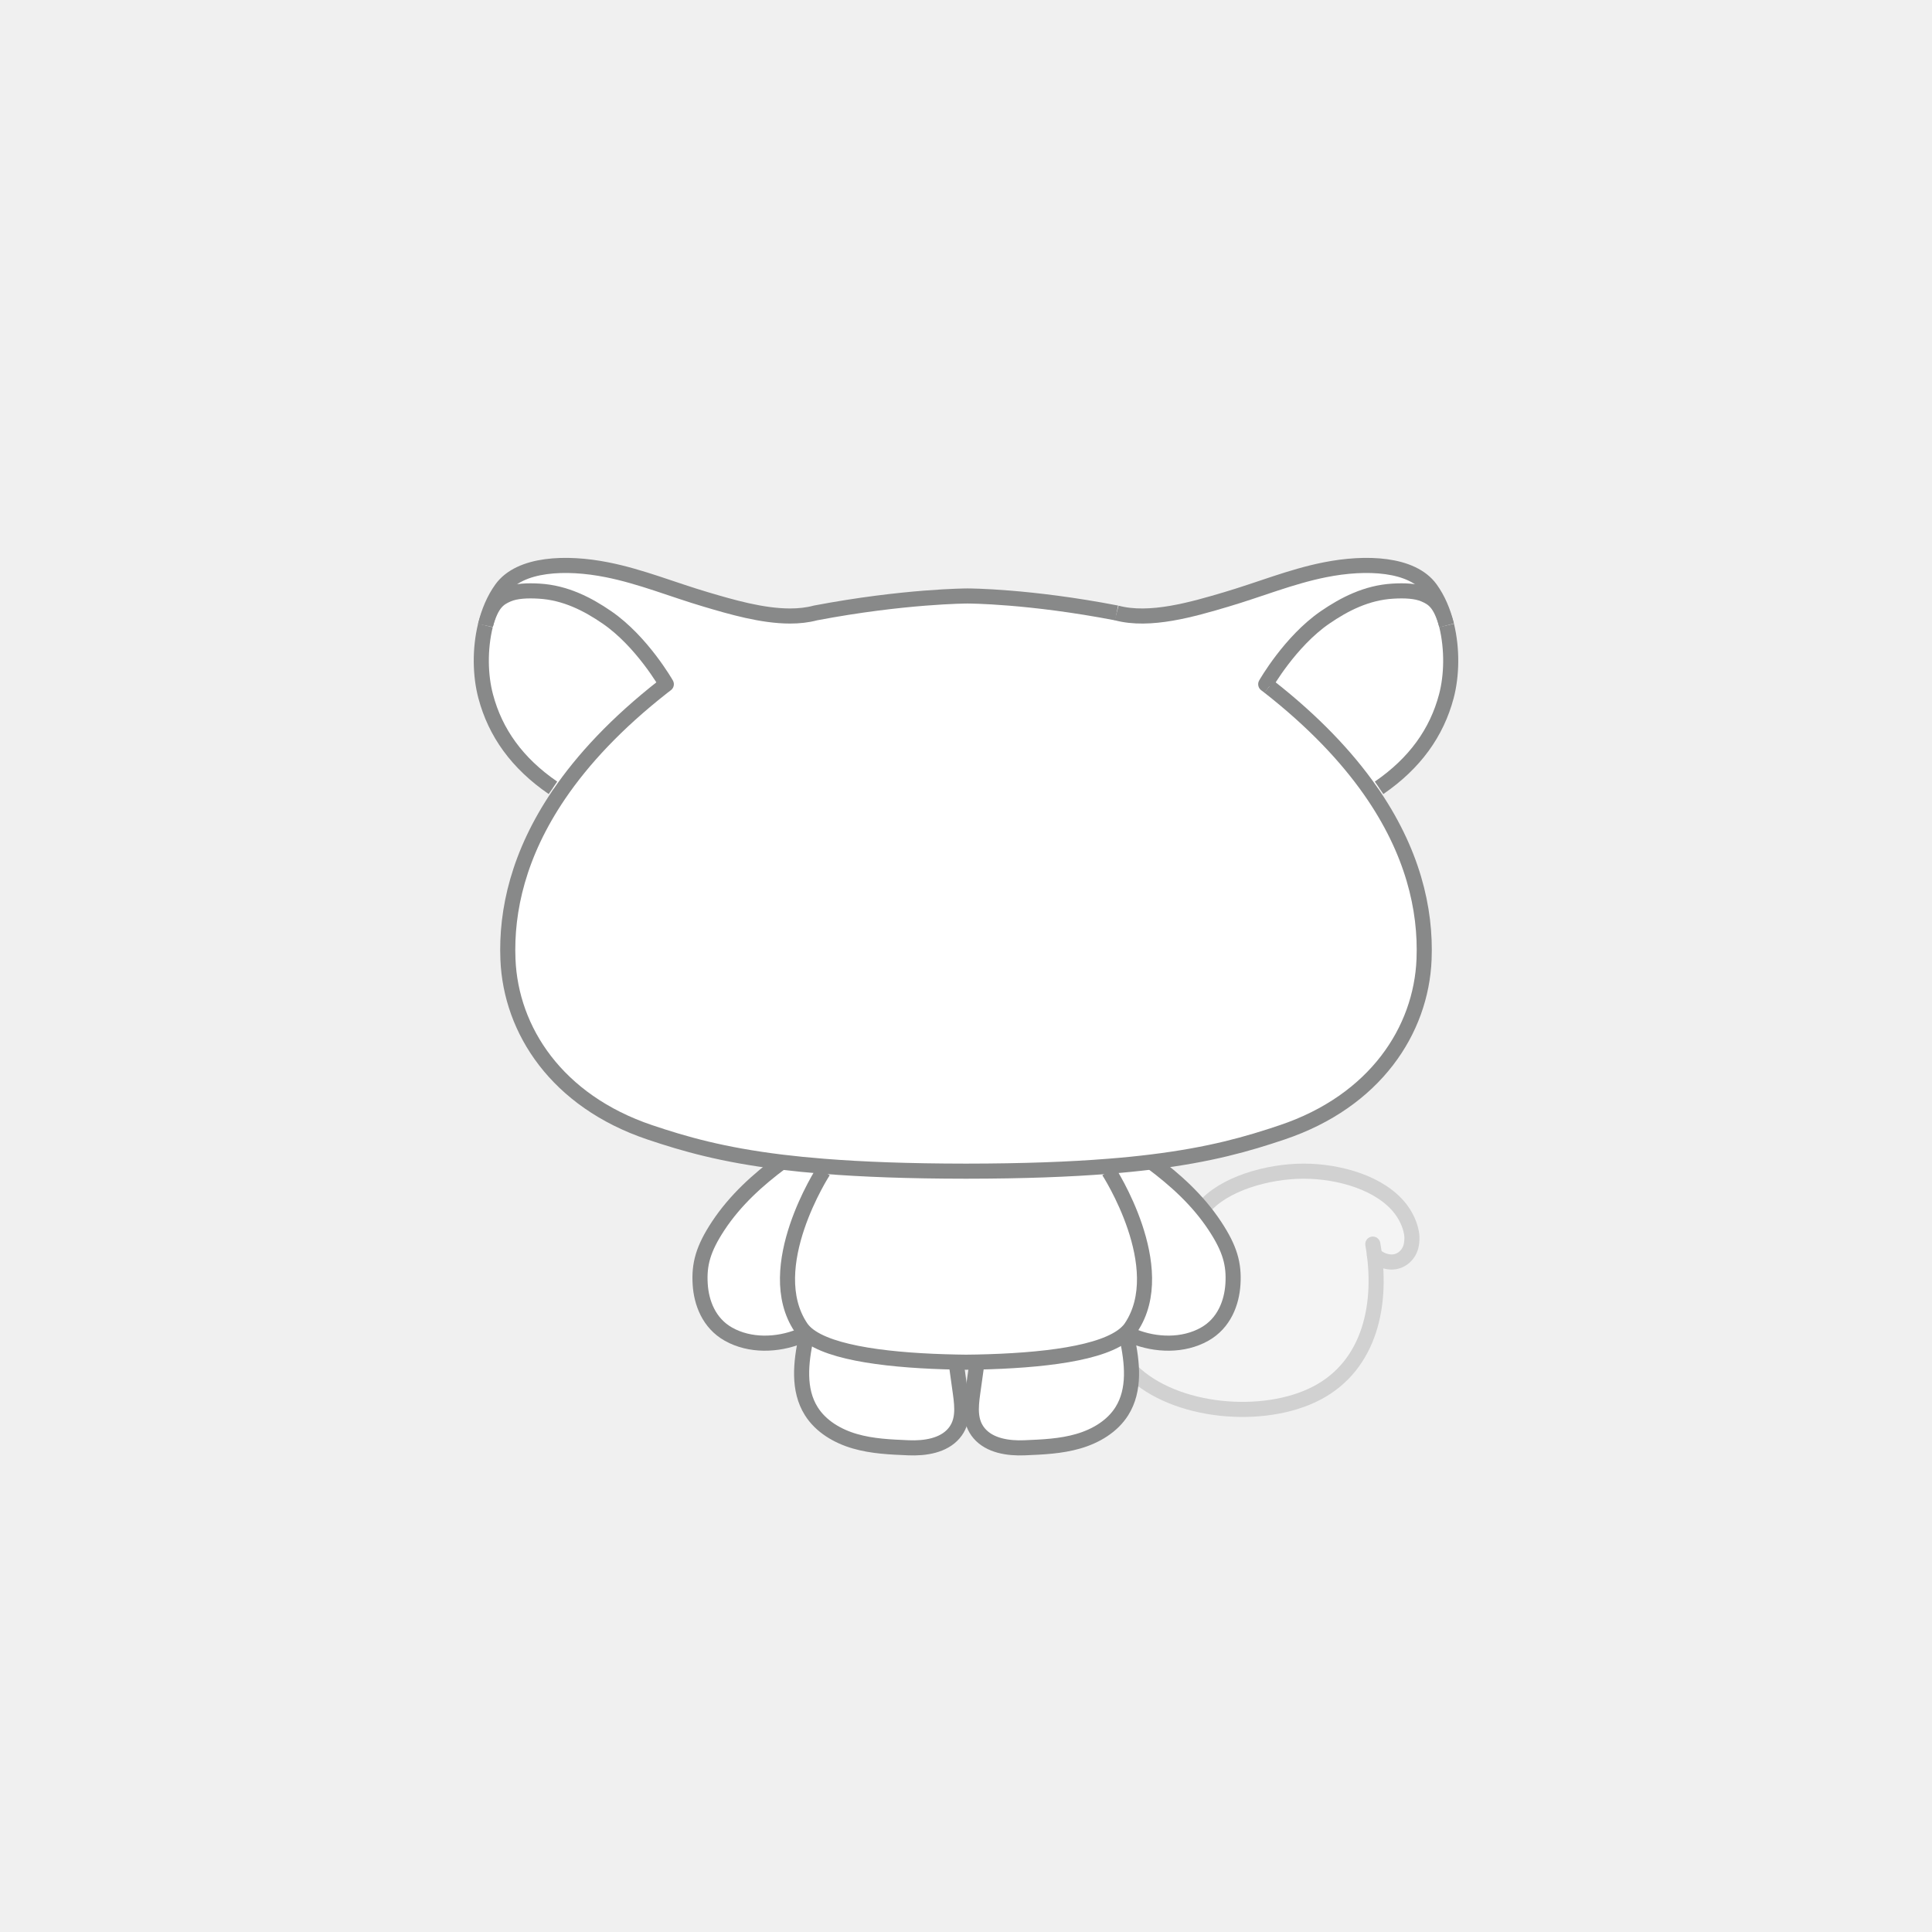
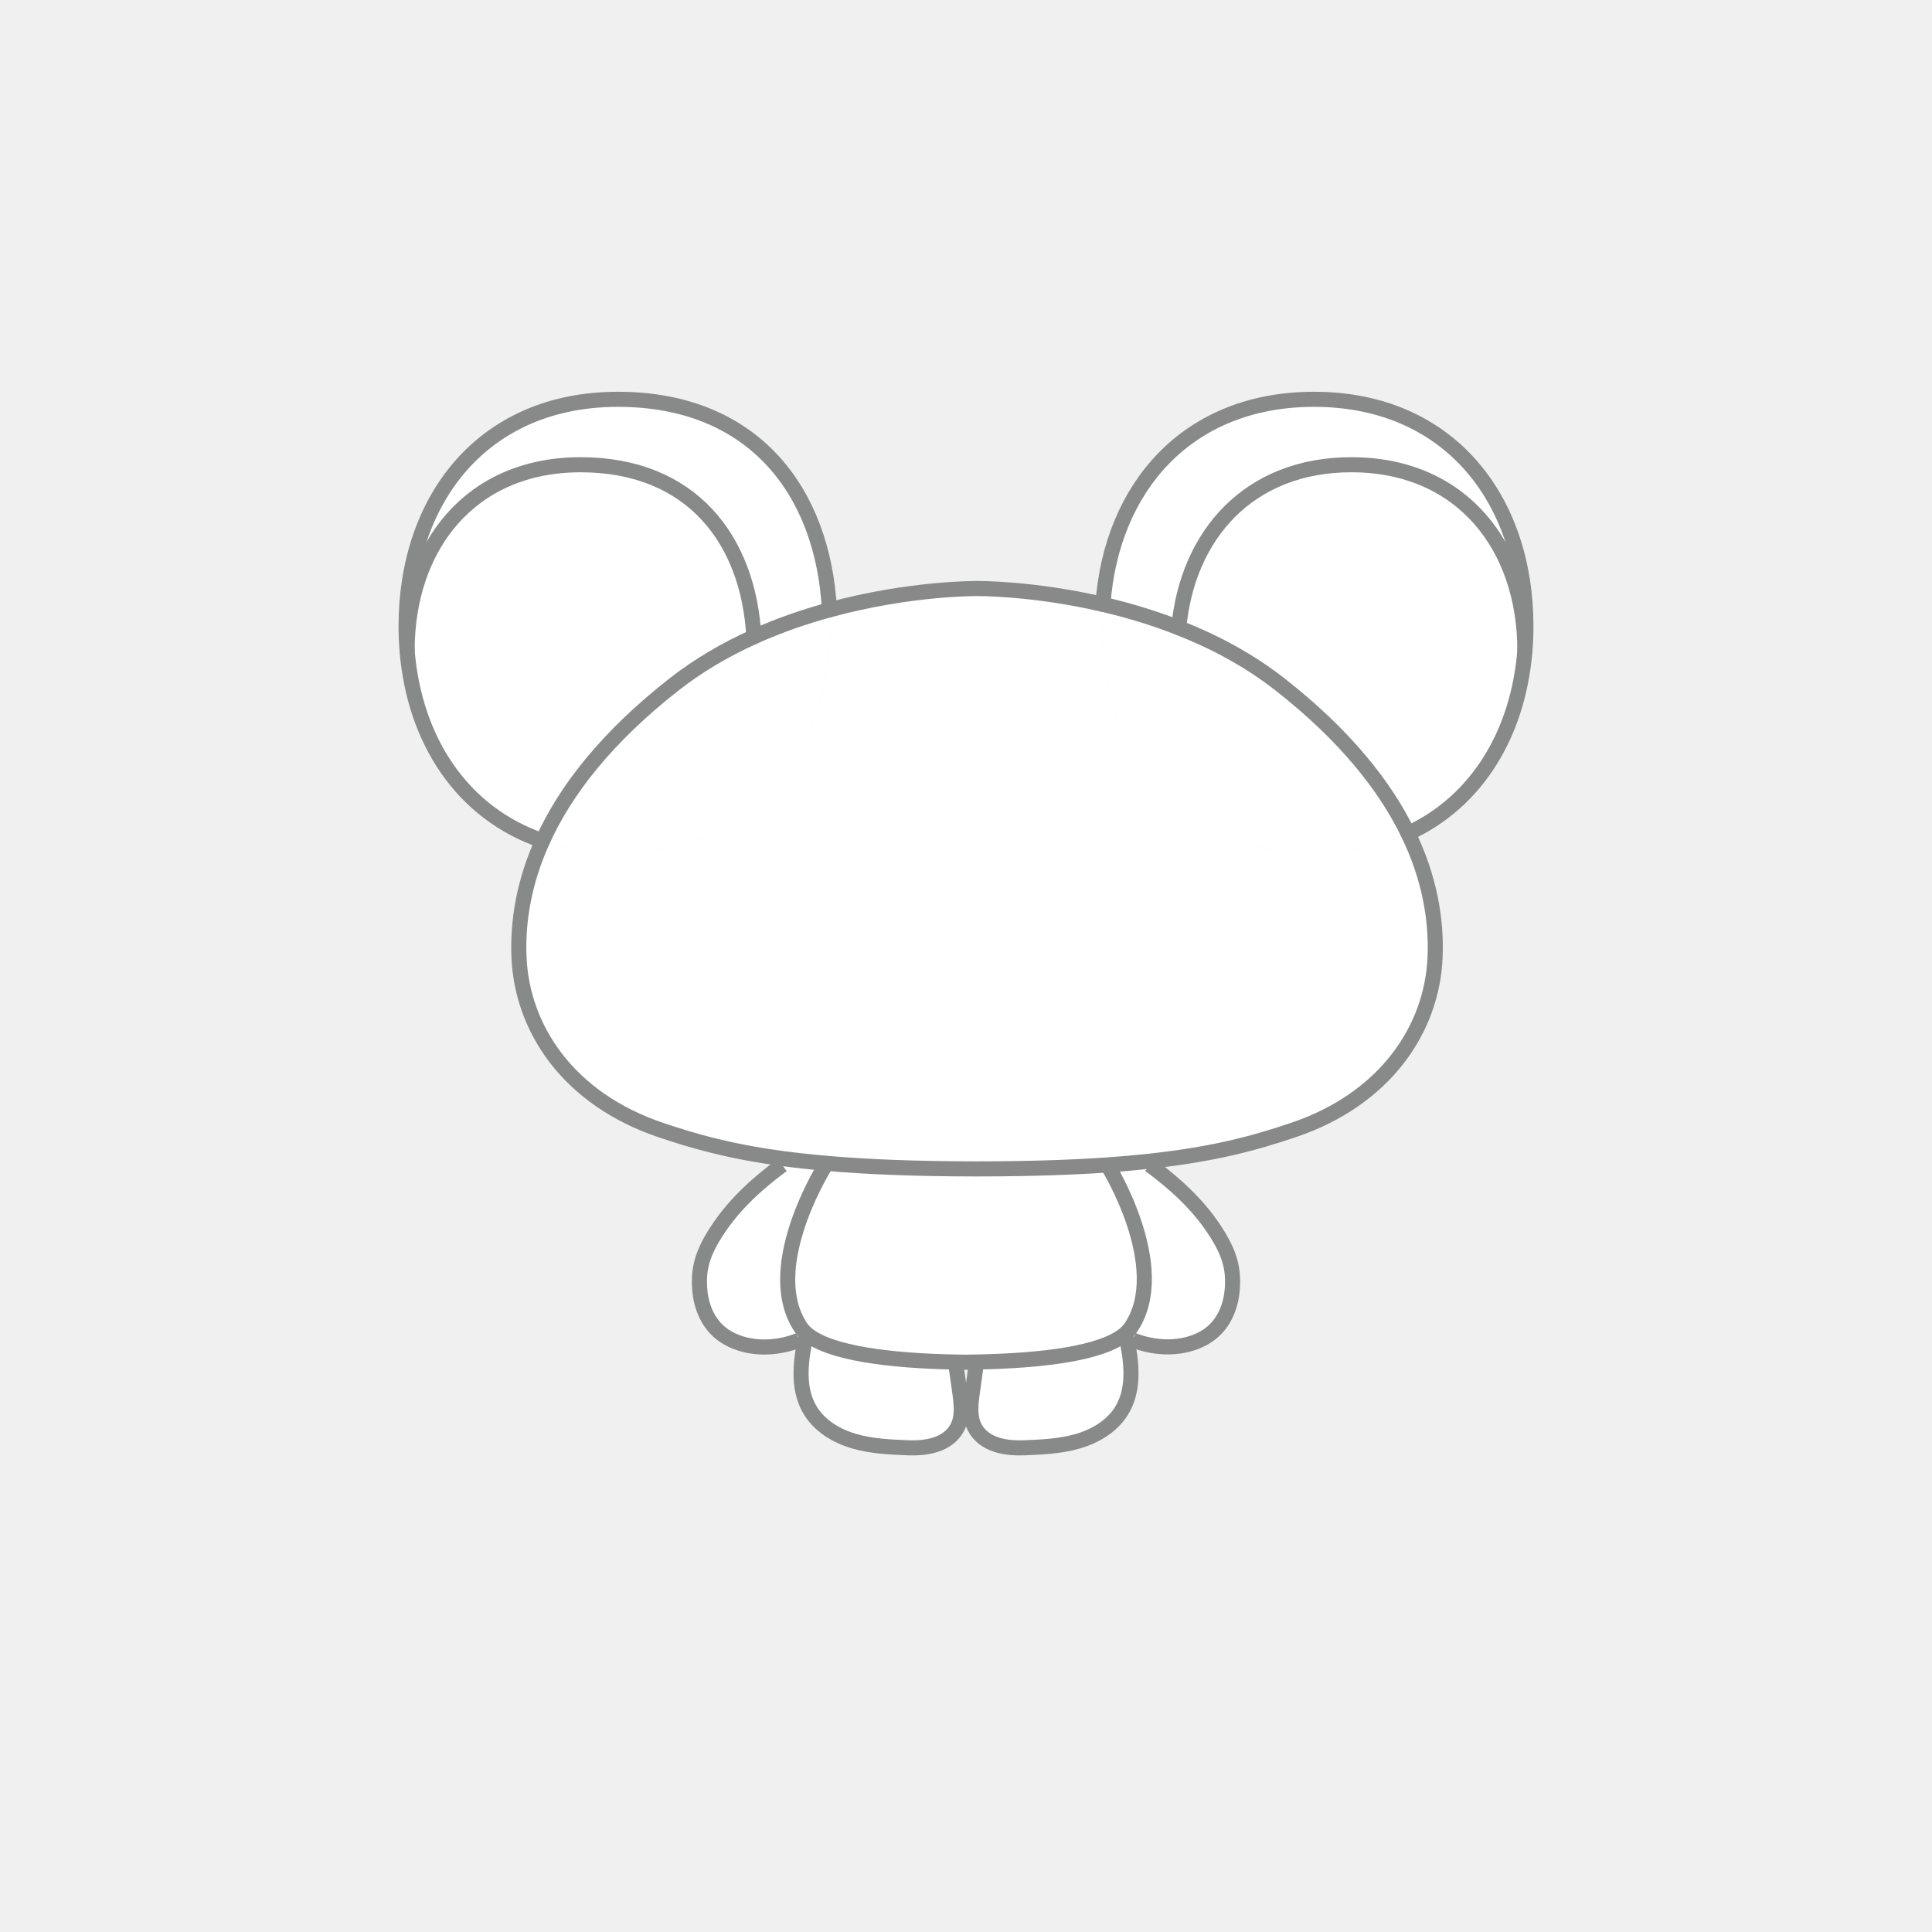
<svg xmlns="http://www.w3.org/2000/svg" id="_몸통" data-name="몸통" viewBox="0 0 512 512">
-   <g opacity=".3">
-     <path d="M374.14,327.24c-.2-1.64-.97-4.19-2.82-6.67-5.26-7.05-16.42-10.19-25.82-10.19-9.56,0-21.64,3.57-26.9,9.96h0c1.19,1.44,2.32,2.94,3.37,4.53,4.03,6.1,5.12,10.18,4.78,15.47-.31,4.87-2.31,10.32-7.5,13.24-5.66,3.19-12.93,2.97-18.88.57l.39-4.05c-.31.57-.64,1.14-1.01,1.69-.36.53-.81,1.03-1.33,1.5.71,3.17,1.32,6.49,1.42,9.73l.1.3c11.36,11.16,35.02,13.24,49.11,5.82,13.22-6.96,17.06-21.78,15.2-36.54,1.33,1.19,2.84,1.76,4.27,1.84,2.75.16,5.08-1.91,5.53-4.63.13-.78.2-1.69.1-2.58Z" fill="#fff" />
-     <g>
-       <path d="M318.93,320.13c5.26-6.39,17-9.76,26.56-9.76,9.4,0,20.57,3.15,25.82,10.19,1.85,2.48,2.62,5.03,2.82,6.67.11.89.03,1.8-.1,2.58-.45,2.72-2.77,4.79-5.53,4.63-1.42-.08-2.93-.66-4.27-1.84" fill="none" stroke="#888989" stroke-linecap="round" stroke-linejoin="round" stroke-width="4" />
-       <path d="M299.94,363.32c11.36,11.16,35.02,13.24,49.11,5.82,14.09-7.42,17.52-23.76,14.76-39.44" fill="none" stroke="#888989" stroke-linecap="round" stroke-linejoin="round" stroke-width="4" />
-     </g>
+   <g>
+     <path d="M298.73,355.43c-.13-.69-.28-1.37-.43-2.05.57-.51,1.05-1.04,1.43-1.61,10.64-15.88-6.18-42.91-6.18-42.91v-.14c3.95-.28,7.62-.61,11.02-.98l.11.97c6.36,4.71,12.48,10.1,17.12,17.13,4.03,6.1,5.12,10.18,4.79,15.47-.3,4.87-2.3,10.32-7.49,13.24-5.66,3.19-12.93,2.97-18.88.58l-1.49.3Z" fill="#fff" />
+     <path d="M254.38,369.16c.54,3.89.84,7.66-1.71,10.67-2.78,3.29-7.68,4.03-12.01,3.85-4.8-.2-9.64-.4-14.25-1.73-4.6-1.34-9.01-3.93-11.55-7.97-3.4-5.4-2.86-12.15-1.59-18.53.14-.68.28-1.36.43-2.03,6.13,5.35,22.77,7.21,39.53,7.54.51,3.63.63,4.51,1.15,8.2Z" fill="#fff" />
+     <path d="M258.79,360.95c17.14-.34,33.45-2.21,39.51-7.57.15.68.3,1.36.43,2.05,1.28,6.37,1.83,13.12-1.57,18.54-2.53,4.03-6.93,6.64-11.54,7.97-4.6,1.34-9.45,1.55-14.24,1.74-4.34.18-9.23-.55-12.02-3.84-2.55-3-2.25-6.77-1.71-10.66.51-3.7.63-4.57,1.14-8.21v-.02Z" fill="#fff" />
+     <path d="M253.23,360.96c-16.76-.33-33.4-2.19-39.53-7.54-.59-.51-1.08-1.05-1.46-1.62-10.04-14.95,4.57-39.82,6.3-42.65l.08-.89c10.68.95,23.72,1.5,40.16,1.51h.29c13.64-.01,24.92-.39,34.47-1.05v.14s16.83,27.03,6.19,42.91c-.38.57-.86,1.1-1.43,1.61-6.06,5.36-22.37,7.23-39.51,7.57-.93.03-1.87.04-2.8.05-.92-.01-1.84-.02-2.76-.04Z" fill="#fff" />
+     <path d="M211.79,355.16c-5.94,2.4-13.21,2.62-18.88-.57-5.19-2.91-7.19-8.36-7.5-13.23-.33-5.28.75-9.37,4.78-15.47,4.64-7.03,10.76-12.43,17.1-17.15l.04-1.72c3.46.47,7.2.88,11.29,1.24l-.08.89c-1.73,2.83-16.34,27.7-6.3,42.65.38.57.87,1.11,1.46,1.62-.15.67-.29,1.35-.43,2.03l-1.48-.29Z" fill="#fff" />
+     <path d="M153.88,123.16c28.11,0,44.5,19.92,45.9,45.59-7.29,3.29-14.51,7.43-21.16,12.64-17.96,14.07-28.82,28.14-34.83,41.43-21.43-7.33-33.99-26.73-35.91-50.45h.01c0-27.39,16.58-49.21,45.99-49.21Z" fill="#fff" />
+     <path d="M107.62,165.9c0-33.45,20.24-60.08,56.15-60.08s54.38,24.39,56.04,55.8c-6.48,1.76-13.28,4.08-20.03,7.13-1.4-25.67-17.79-45.59-45.9-45.59s-45.99,21.82-45.99,49.21h-.01c-.17-2.13-.26-4.28-.26-6.47Z" fill="#fff" />
+     <path d="M404.11,172.37c0-27.39-16.58-49.21-45.99-49.21-27.23,0-43.46,18.7-45.73,43.2-6.89-2.72-13.73-4.72-20.1-6.2,2.19-30.7,22.11-54.34,55.94-54.34,35.92,0,56.15,26.63,56.15,60.08,0,2.19-.09,4.34-.26,6.47h0Z" fill="#fff" />
+     <path d="M404.11,172.37h0c-1.76,21.84-12.55,40.01-30.97,48.48-6.18-12.7-16.84-26.08-33.92-39.46-8.37-6.56-17.65-11.43-26.84-15.03,2.27-24.5,18.5-43.2,45.73-43.2,29.41,0,45.99,21.82,45.99,49.21Z" fill="#fff" />
+     <path d="M312.39,166.36c9.19,3.6,18.47,8.47,26.84,15.03,17.08,13.38,27.74,26.76,33.92,39.46-7.17,3.3-15.51,5.13-24.92,5.13-35.91,0-56.15-26.63-56.15-60.08,0-1.94.07-3.85.21-5.74,6.37,1.48,13.21,3.48,20.1,6.2Z" fill="#fff" />
+     <path d="M258.93,155.97s14.65-.16,33.36,4.19c-.14,1.89-.21,3.8-.21,5.74,0,33.45,20.24,60.08,56.15,60.08,9.41,0,17.75-1.83,24.92-5.13,5.69,11.7,7.57,22.81,7.16,32.81-.76,18.77-12.94,37.5-37.56,45.81-9.79,3.3-20.53,6.36-38.18,8.27-3.4.37-7.07.7-11.03.98-9.55.66-20.83,1.04-34.47,1.05h-.29c-16.44-.01-29.48-.56-40.16-1.51-4.09-.36-7.83-.77-11.29-1.24-14.21-1.91-23.59-4.64-32.22-7.55-24.63-8.31-36.8-27.04-37.57-45.81-.39-9.43,1.27-19.87,6.25-30.84,5.98,2.05,12.66,3.16,19.98,3.16,35.91,0,56.15-26.63,56.15-60.08,0-1.44-.04-2.87-.11-4.28,21.37-5.84,39.12-5.65,39.12-5.65Z" fill="#fff" />
+     <path d="M199.78,168.75c6.75-3.05,13.55-5.37,20.03-7.13.07,1.41.11,2.84.11,4.28,0,33.45-20.24,60.08-56.15,60.08-7.32,0-14-1.11-19.98-3.16,6.01-13.29,16.87-27.36,34.83-41.43,6.65-5.21,13.87-9.35,21.16-12.64Z" fill="#fff" />
  </g>
  <g>
-     <g>
-       <path d="M383.37,165.74c1.52,6.29,1.39,13.24-.07,18.77-2.56,9.66-8.35,17.76-17.83,24.27l-2.33.7c-6.31-9.01-15.04-18.25-26.83-27.49-.3-.22-.59-.45-.88-.67,0,0,6.44-11.32,15.72-17.7,5.15-3.53,11.03-6.55,17.94-6.96,3.1-.19,6.17-.07,8.36.88,2.39,1.03,4.29,2.29,5.89,8.09.01.04.02.07.03.11Z" fill="#fff" />
-       <path d="M305.13,307.94c-3.5.43-7.29.82-11.42,1.14-10.18.81-22.43,1.28-37.56,1.29h-.29c-15.13-.01-27.37-.48-37.56-1.29-4.03-.32-7.74-.69-11.18-1.11-15.76-1.93-25.76-4.81-34.94-7.9-24.62-8.3-36.8-27.03-37.57-45.81-.53-13.04,2.85-27.99,13.48-43.65,6.36-9.37,15.33-19,27.61-28.62.29-.22.58-.45.88-.67,0,0-6.44-11.32-15.73-17.7-5.14-3.53-11.02-6.55-17.93-6.96-3.1-.19-6.17-.07-8.36.88-2.4,1.04-4.29,2.3-5.9,8.13.86-3.55,2.26-6.89,4.25-9.64,4.86-6.71,17.07-7.21,27.98-5.03,8.97,1.78,17.45,5.29,26.21,7.87,6.65,1.97,14.85,4.38,22.27,4.38,2.34,0,4.61-.24,6.72-.81,23.48-4.46,40.27-4.5,40.27-4.5h.01c.41,0,16.37.03,39.55,4.5,8.81,2.38,20.24-.98,28.99-3.57,8.76-2.58,17.24-6.09,26.2-7.87,10.92-2.18,23.13-1.68,27.99,5.03,1.98,2.74,3.38,6.06,4.24,9.6-1.6-5.8-3.5-7.06-5.89-8.09-2.19-.95-5.26-1.07-8.36-.88-6.91.41-12.79,3.43-17.94,6.96-9.28,6.38-15.72,17.7-15.72,17.7.29.22.58.45.88.67,11.79,9.24,20.52,18.48,26.83,27.49,11.24,16.07,14.79,31.42,14.25,44.78-.77,18.78-12.94,37.51-37.57,45.81-9.12,3.08-19.07,5.95-34.69,7.87Z" fill="#fff" />
-       <path d="M321.95,324.87c4.03,6.09,5.12,10.18,4.79,15.46-.31,4.88-2.31,10.32-7.5,13.24-5.66,3.19-12.93,2.97-18.88.57l-1.68.36c-.08-.4-.17-.8-.26-1.2.52-.47.97-.98,1.33-1.51,10.64-15.88-5.94-41.42-5.94-41.42l-.1-1.29c4.13-.32,7.92-.71,11.42-1.14,6.25,4.66,12.25,10.01,16.82,16.93Z" fill="#fff" />
-       <path d="M258.93,360.96c-.98.02-1.95.03-2.93.04-.88-.01-1.75-.02-2.63-.04-16.71-.33-33.31-2.17-39.54-7.45-.63-.54-1.16-1.11-1.57-1.72-10.65-15.88,5.94-41.42,5.94-41.42l.1-1.29c10.19.81,22.43,1.28,37.56,1.29h.29c15.13-.01,27.38-.48,37.56-1.29l.1,1.29s16.58,25.54,5.94,41.42c-.36.53-.81,1.04-1.33,1.51-5.97,5.41-22.3,7.3-39.49,7.66Z" fill="#fff" />
-       <path d="M298.68,354.5c1.41,6.65,2.19,13.8-1.38,19.48-2.53,4.03-6.94,6.63-11.55,7.96-4.6,1.34-9.45,1.54-14.24,1.74-4.34.18-9.23-.55-12.02-3.84-2.55-3.01-2.25-6.78-1.71-10.67.52-3.7.64-4.57,1.15-8.21,17.19-.36,33.52-2.25,39.49-7.66.09.4.18.8.26,1.2Z" fill="#fff" />
-       <path d="M254.51,369.17c.54,3.89.85,7.66-1.7,10.67-2.79,3.29-7.68,4.02-12.02,3.84-4.79-.2-9.64-.4-14.25-1.74-4.6-1.33-9.01-3.93-11.54-7.96-3.57-5.68-2.79-12.83-1.38-19.48.06-.33.14-.66.21-.99,6.23,5.28,22.83,7.12,39.54,7.45.5,3.64.63,4.51,1.14,8.21Z" fill="#fff" />
-       <path d="M218.3,309.08l-.1,1.29s-16.59,25.54-5.94,41.42c.41.61.94,1.18,1.57,1.72-.07.33-.15.66-.21.99l-1.69-.36c-5.94,2.4-13.21,2.62-18.88-.57-5.19-2.92-7.19-8.36-7.49-13.24-.33-5.28.76-9.37,4.78-15.47,4.57-6.91,10.55-12.23,16.78-16.89,3.44.42,7.15.79,11.18,1.11Z" fill="#fff" />
-       <path d="M176.58,181.32c-.3.22-.59.45-.88.67-12.28,9.62-21.25,19.25-27.61,28.62l-1.55-1.83c-9.49-6.51-15.28-14.61-17.83-24.27-1.47-5.53-1.6-12.48-.07-18.77.01-.02.01-.05.02-.07,1.61-5.83,3.5-7.09,5.9-8.13,2.19-.95,5.26-1.07,8.36-.88,6.91.41,12.79,3.43,17.93,6.96,9.29,6.38,15.73,17.7,15.73,17.7Z" fill="#fff" />
-     </g>
-     <g>
-       <path d="M214.06,352.48c-.08.34-.16.68-.23,1.03-.07.33-.15.66-.21.99-1.41,6.65-2.19,13.8,1.38,19.48,2.53,4.03,6.94,6.63,11.54,7.96,4.61,1.34,9.46,1.54,14.25,1.74,4.34.18,9.23-.55,12.02-3.84,2.55-3.01,2.24-6.78,1.7-10.67-.51-3.7-.64-4.57-1.14-8.21-.01-.04-.01-.08-.02-.12" fill="none" stroke="#888989" stroke-miterlimit="10" stroke-width="4" />
-       <path d="M298.24,352.48c.06.27.12.55.18.82.09.4.18.8.26,1.2,1.41,6.65,2.19,13.8-1.38,19.48-2.53,4.03-6.94,6.63-11.55,7.96-4.6,1.34-9.45,1.54-14.24,1.74-4.34.18-9.23-.55-12.02-3.84-2.55-3.01-2.25-6.78-1.71-10.67.52-3.7.64-4.57,1.15-8.21.01-.04.01-.08.02-.12" fill="none" stroke="#888989" stroke-miterlimit="10" stroke-width="4" />
-       <path d="M207.45,307.72c-.11.08-.22.16-.33.25-6.23,4.66-12.21,9.98-16.78,16.89-4.02,6.1-5.11,10.19-4.78,15.47.3,4.88,2.3,10.32,7.49,13.24,5.67,3.19,12.94,2.97,18.88.57" fill="none" stroke="#888989" stroke-miterlimit="10" stroke-width="4" />
-       <path d="M304.84,307.72c.1.07.19.14.29.22,6.25,4.66,12.25,10.01,16.82,16.93,4.03,6.09,5.12,10.18,4.79,15.46-.31,4.88-2.31,10.32-7.5,13.24-5.66,3.19-12.93,2.97-18.88.57" fill="none" stroke="#888989" stroke-miterlimit="10" stroke-width="4" />
-       <path d="M293.81,310.37s16.58,25.54,5.94,41.42c-.36.53-.81,1.04-1.33,1.51-5.97,5.41-22.3,7.3-39.49,7.66-.98.02-1.95.03-2.93.04-.88-.01-1.75-.02-2.63-.04-16.71-.33-33.31-2.17-39.54-7.45-.63-.54-1.16-1.11-1.57-1.72-10.65-15.88,5.94-41.42,5.94-41.42" fill="none" stroke="#888989" stroke-miterlimit="10" stroke-width="4" />
-       <path d="M128.64,165.74c-1.53,6.29-1.4,13.24.07,18.77,2.55,9.66,8.34,17.76,17.83,24.27" fill="none" stroke="#888989" stroke-linejoin="round" stroke-width="4" />
-       <path d="M295.92,162.44c-23.18-4.47-39.14-4.5-39.55-4.5h-.01s-16.79.04-40.27,4.5c-2.11.57-4.38.81-6.72.81-7.42,0-15.62-2.41-22.27-4.38-8.76-2.58-17.24-6.09-26.21-7.87-10.91-2.18-23.12-1.68-27.98,5.03-1.99,2.75-3.39,6.09-4.25,9.64" fill="none" stroke="#888989" stroke-linejoin="round" stroke-width="4" />
-       <path d="M128.64,165.74s.01-.05.02-.07c1.61-5.83,3.5-7.09,5.9-8.13,2.19-.95,5.26-1.07,8.36-.88,6.91.41,12.79,3.43,17.93,6.96,9.29,6.38,15.73,17.7,15.73,17.7-.3.22-.59.45-.88.67-12.28,9.62-21.25,19.25-27.61,28.62-10.63,15.66-14.01,30.61-13.48,43.65.77,18.78,12.95,37.51,37.57,45.81,9.18,3.09,19.18,5.97,34.94,7.9,3.44.42,7.15.79,11.18,1.11,10.19.81,22.43,1.28,37.56,1.29h.29c15.13-.01,27.38-.48,37.56-1.29,4.13-.32,7.92-.71,11.42-1.14,15.62-1.92,25.57-4.79,34.69-7.87,24.63-8.3,36.8-27.03,37.57-45.81.54-13.36-3.01-28.71-14.25-44.78-6.31-9.01-15.04-18.25-26.83-27.49" fill="none" stroke="#888989" stroke-linejoin="round" stroke-width="4" />
-       <path d="M383.34,165.63c-.86-3.54-2.26-6.86-4.24-9.6-4.86-6.71-17.07-7.21-27.99-5.03-8.96,1.78-17.44,5.29-26.2,7.87-8.75,2.59-20.18,5.95-28.99,3.57" fill="none" stroke="#888989" stroke-linejoin="round" stroke-width="4" />
-       <path d="M365.47,208.78c9.48-6.51,15.27-14.61,17.83-24.27,1.46-5.53,1.59-12.48.07-18.77" fill="none" stroke="#888989" stroke-linejoin="round" stroke-width="4" />
-       <path d="M383.37,165.74s-.02-.07-.03-.11c-1.6-5.8-3.5-7.06-5.89-8.09-2.19-.95-5.26-1.07-8.36-.88-6.91.41-12.79,3.43-17.94,6.96-9.28,6.38-15.72,17.7-15.72,17.7.29.22.58.45.88.67" fill="none" stroke="#888989" stroke-linejoin="round" stroke-width="4" />
-     </g>
+     <path d="M404.11,172.37c0-27.39-16.58-49.21-45.99-49.21-27.23,0-43.46,18.7-45.73,43.2" fill="none" stroke="#888989" stroke-linecap="round" stroke-linejoin="round" stroke-width="4" />
+     <path d="M373.15,220.85c18.42-8.47,29.21-26.64,30.97-48.48.17-2.13.26-4.28.26-6.47,0-33.45-20.23-60.08-56.15-60.08-33.83,0-53.75,23.64-55.94,54.34" fill="none" stroke="#888989" stroke-linecap="round" stroke-linejoin="round" stroke-width="4" />
+     <path d="M107.89,172.37c0-27.39,16.58-49.21,45.99-49.21s44.5,19.92,45.9,45.59" fill="none" stroke="#888989" stroke-linecap="round" stroke-linejoin="round" stroke-width="4" />
+     <path d="M143.79,222.82c-21.43-7.33-33.99-26.73-35.91-50.45-.17-2.13-.26-4.28-.26-6.47,0-33.45,20.24-60.08,56.15-60.08s54.38,24.39,56.04,55.8" fill="none" stroke="#888989" stroke-linecap="round" stroke-linejoin="round" stroke-width="4" />
+     <path d="M339.23,181.39c17.08,13.38,27.74,26.76,33.92,39.46,5.69,11.7,7.57,22.81,7.16,32.81-.76,18.77-12.94,37.5-37.56,45.81-9.79,3.3-20.53,6.36-38.18,8.27-3.4.37-7.07.7-11.03.98-9.55.66-20.83,1.04-34.47,1.05h-.29c-16.44-.01-29.48-.56-40.16-1.51-4.09-.36-7.83-.77-11.29-1.24-14.21-1.91-23.59-4.64-32.22-7.55-24.63-8.31-36.8-27.04-37.57-45.81-.39-9.43,1.27-19.87,6.25-30.84,6.01-13.29,16.87-27.36,34.83-41.43,6.65-5.21,13.87-9.35,21.16-12.64,6.75-3.05,13.55-5.37,20.03-7.13,21.37-5.84,39.12-5.65,39.12-5.65,0,0,14.65-.16,33.36,4.19,6.37,1.48,13.21,3.48,20.1,6.2,9.19,3.6,18.47,8.47,26.84,15.03" fill="none" stroke="#888989" stroke-linecap="round" stroke-linejoin="round" stroke-width="4" />
+     <path d="M213.7,353.42c-.15.67-.29,1.35-.43,2.03-1.27,6.38-1.81,13.13,1.59,18.53,2.54,4.04,6.95,6.63,11.55,7.97,4.61,1.33,9.45,1.53,14.25,1.73,4.33.18,9.23-.56,12.01-3.85,2.55-3.01,2.25-6.78,1.71-10.67-.52-3.69-.64-4.57-1.15-8.2h0" fill="none" stroke="#888989" stroke-linejoin="round" stroke-width="4" />
+     <path d="M298.3,353.38c.15.68.3,1.36.43,2.05,1.28,6.37,1.83,13.12-1.57,18.54-2.53,4.03-6.93,6.64-11.54,7.97-4.6,1.34-9.45,1.55-14.24,1.74-4.34.18-9.23-.55-12.02-3.84-2.55-3-2.25-6.77-1.71-10.66.51-3.7.63-4.57,1.14-8.21" fill="none" stroke="#888989" stroke-linejoin="round" stroke-width="4" />
+     <path d="M207.29,308.74c-6.34,4.72-12.46,10.12-17.1,17.15-4.03,6.1-5.11,10.19-4.78,15.47.31,4.87,2.31,10.32,7.5,13.23,5.67,3.19,12.94,2.97,18.88.57" fill="none" stroke="#888989" stroke-linejoin="round" stroke-width="4" />
+     <path d="M304.68,308.71c6.36,4.71,12.48,10.1,17.12,17.13,4.03,6.1,5.12,10.18,4.79,15.47-.3,4.87-2.3,10.32-7.49,13.24-5.66,3.19-12.93,2.97-18.88.58" fill="none" stroke="#888989" stroke-linejoin="round" stroke-width="4" />
+     <path d="M293.55,308.86s16.82,27.03,6.18,42.91c-.38.57-.86,1.1-1.43,1.61-6.06,5.36-22.37,7.23-39.51,7.57-.93.03-1.87.04-2.8.05-.92-.01-1.84-.02-2.76-.04-16.76-.33-33.4-2.19-39.53-7.54-.59-.51-1.08-1.05-1.46-1.62-10.04-14.95,4.57-39.82,6.3-42.65" fill="none" stroke="#888989" stroke-linejoin="round" stroke-width="4" />
  </g>
</svg>
